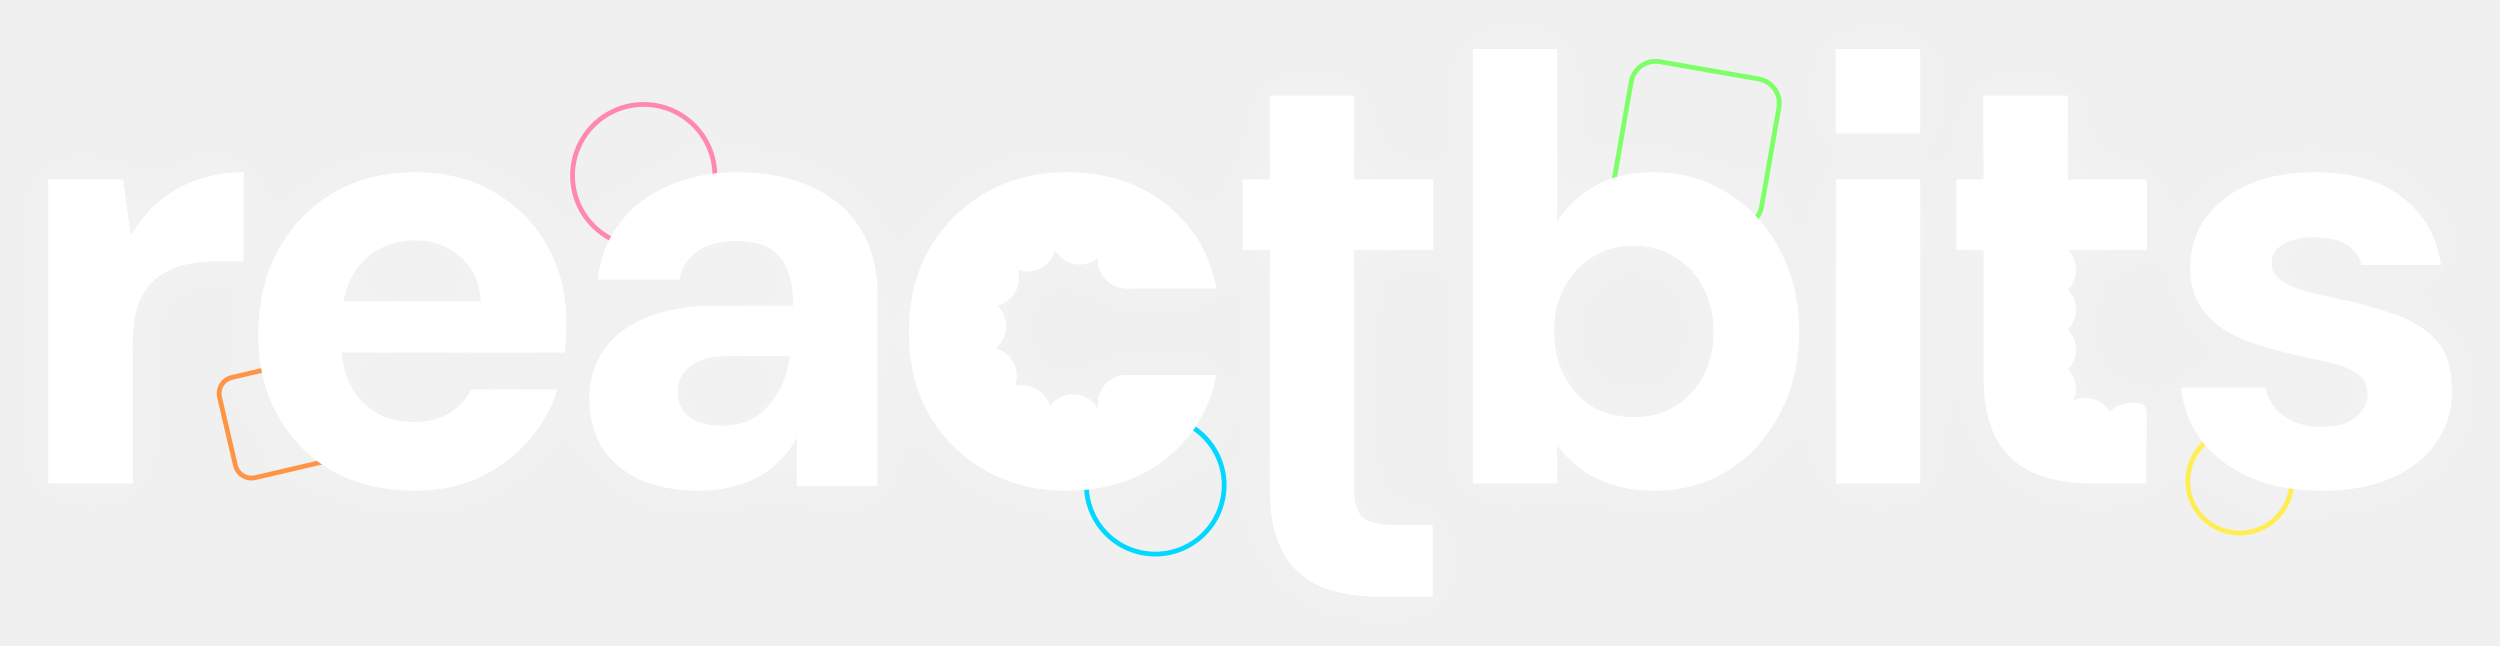
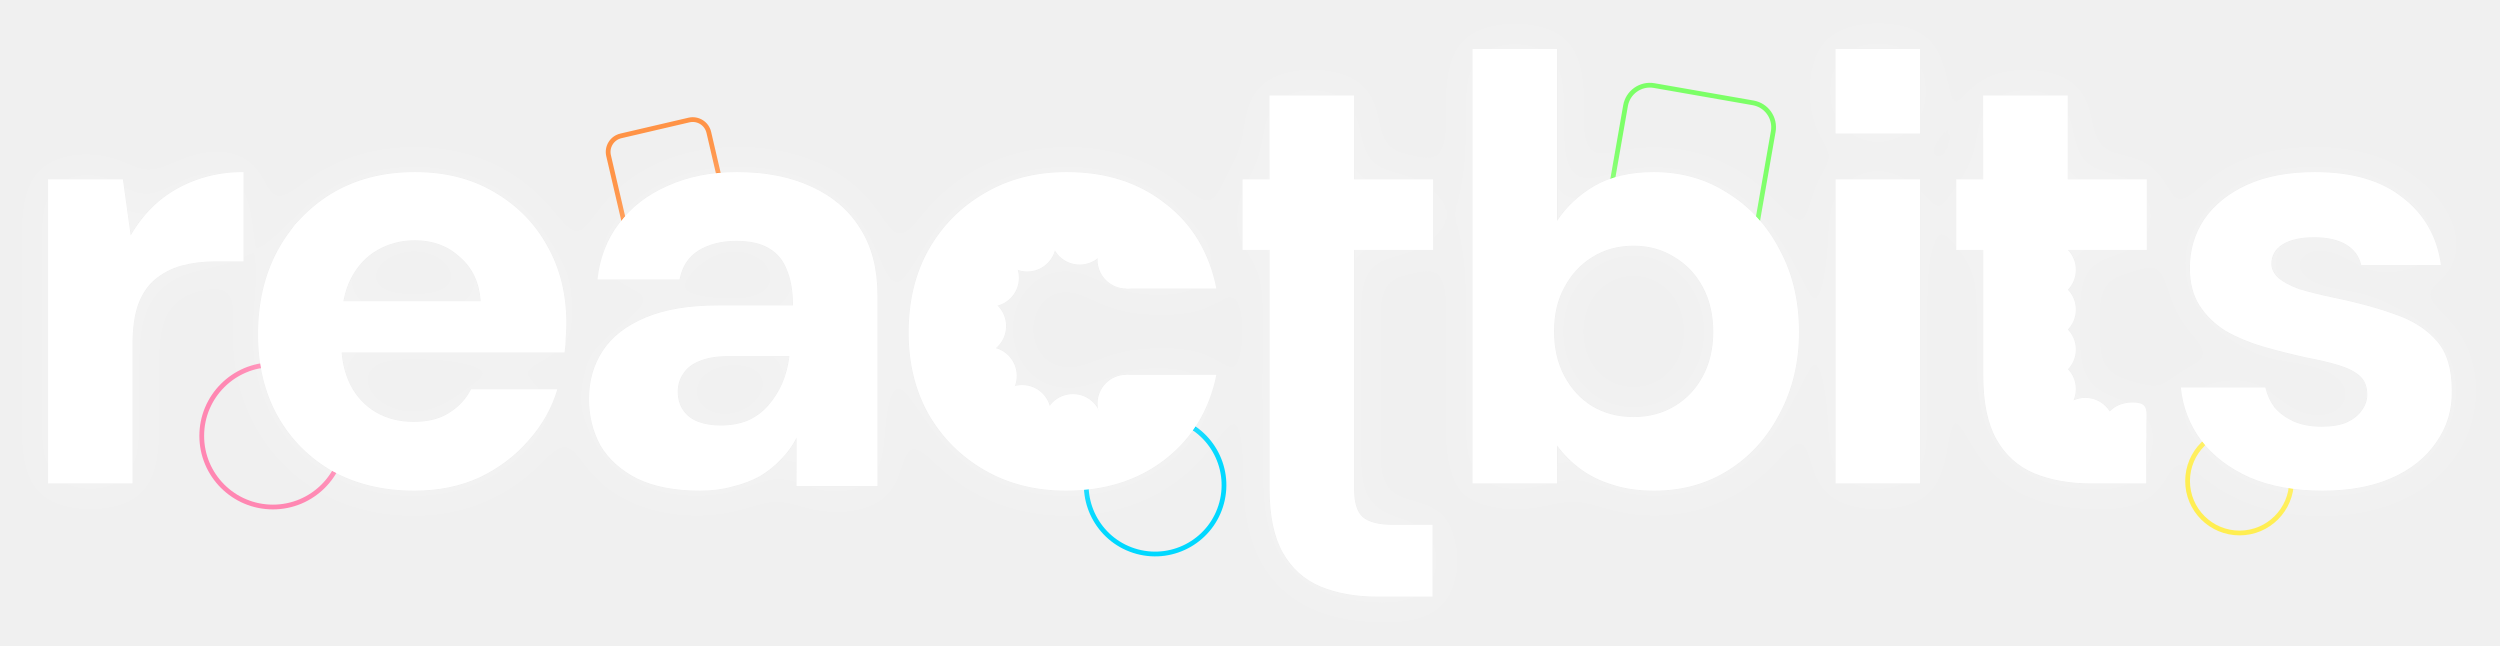
<svg xmlns="http://www.w3.org/2000/svg" width="1576" height="407" viewBox="0 0 1576 407" fill="none">
-   <g filter="url(#filter0_d_301_28)">
-     <circle cx="728.303" cy="305.884" r="43.411" transform="rotate(15 728.303 305.884)" stroke="#00D8FF" stroke-width="3" />
-     <circle cx="1411.94" cy="303.288" r="32.765" stroke="#FFEE51" stroke-width="3" />
-     <rect x="1030.99" y="36.206" width="94.525" height="94.525" rx="15.595" transform="rotate(9.908 1030.99 36.2055)" stroke="#7CFF67" stroke-width="3" />
-     <circle cx="405.777" cy="110.694" r="44.85" stroke="#FF87B2" stroke-width="3" />
-     <rect x="136.053" y="240.291" width="64.869" height="64.869" rx="10.397" transform="rotate(-13.1099 136.053 240.291)" stroke="#FF9346" stroke-width="3" />
-     <path d="M30.399 304.807V113.101H77.565L82.51 148.475C87.328 140.107 93.16 133.007 100.007 127.175C106.854 121.342 114.841 116.778 123.97 113.481C133.099 110.185 142.988 108.537 153.639 108.537V164.831H135.761C128.154 164.831 121.054 165.719 114.461 167.494C108.121 169.269 102.543 172.185 97.725 176.242C93.16 180.046 89.61 185.371 87.074 192.218C84.792 198.811 83.651 207.179 83.651 217.322V304.807H30.399Z" fill="white" />
-     <path d="M261.298 309.371C242.026 309.371 224.91 305.314 209.949 297.199C195.241 288.831 183.703 277.293 175.335 262.586C166.967 247.625 162.783 230.381 162.783 210.856C162.783 191.076 166.84 173.58 174.955 158.365C183.323 142.896 194.861 130.725 209.568 121.849C224.529 112.974 241.899 108.537 261.679 108.537C280.697 108.537 297.306 112.721 311.507 121.089C325.961 129.457 337.118 140.741 344.979 154.941C353.094 169.142 357.151 185.498 357.151 204.009C357.151 206.545 357.024 209.334 356.771 212.377C356.771 215.42 356.517 218.717 356.01 222.267H205.789V189.935H303.139C302.378 178.271 298.067 169.015 290.206 162.168C282.599 155.068 273.09 151.518 261.679 151.518C253.057 151.518 245.196 153.547 238.096 157.604C230.996 161.661 225.417 167.62 221.36 175.481C217.302 183.342 215.274 193.359 215.274 205.53V216.561C215.274 226.451 217.176 235.199 220.979 242.807C224.783 250.16 230.108 255.866 236.955 259.923C243.801 263.98 251.789 266.009 260.918 266.009C270.047 266.009 277.527 264.107 283.36 260.303C289.446 256.5 294.01 251.555 297.053 245.469H351.446C347.895 257.387 341.81 268.164 333.188 277.8C324.82 287.436 314.55 295.171 302.378 301.003C290.206 306.582 276.513 309.371 261.298 309.371Z" fill="white" />
-     <path d="M441.426 309.371C425.704 309.371 412.518 306.835 401.867 301.764C391.47 296.438 383.736 289.465 378.665 280.843C373.847 271.968 371.438 262.205 371.438 251.555C371.438 240.144 374.354 230.001 380.186 221.126C386.019 212.25 395.021 205.277 407.192 200.205C419.364 195.134 434.579 192.598 452.837 192.598H500.002C500.002 183.469 498.734 175.989 496.199 170.156C493.916 164.07 490.113 159.506 484.788 156.463C479.716 153.42 472.869 151.899 464.248 151.899C454.865 151.899 446.877 153.927 440.284 157.984C433.945 162.042 430.014 168.128 428.493 176.242H376.763C378.284 162.549 382.849 150.757 390.456 140.868C398.064 130.725 408.207 122.864 420.886 117.285C433.818 111.453 448.399 108.537 464.628 108.537C482.632 108.537 498.227 111.579 511.413 117.665C524.853 123.751 535.123 132.5 542.223 143.911C549.577 155.322 553.254 169.395 553.254 186.132V306.466H502.269L502.284 275.899C499.749 280.97 496.452 285.535 492.395 289.592C488.591 293.649 484.154 297.199 479.082 300.242C474.01 303.032 468.305 305.187 461.965 306.708C455.879 308.483 449.033 309.371 441.426 309.371ZM454.358 268.291C460.698 268.291 466.403 267.277 471.475 265.248C476.546 262.966 480.857 259.796 484.407 255.739C487.957 251.682 490.873 247.117 493.156 242.046C495.438 236.721 496.959 231.015 497.72 224.929V224.549H459.303C451.949 224.549 445.863 225.563 441.045 227.592C436.481 229.367 433.057 232.029 430.775 235.58C428.493 238.876 427.352 242.68 427.352 246.991C427.352 251.555 428.493 255.485 430.775 258.782C433.057 262.079 436.227 264.488 440.284 266.009C444.342 267.53 449.033 268.291 454.358 268.291Z" fill="white" />
-     <path d="M672.198 309.371C652.926 309.371 635.809 305.06 620.848 296.438C605.887 287.817 594.096 276.025 585.474 261.064C577.106 246.103 572.922 228.986 572.922 209.715C572.922 189.935 577.106 172.565 585.474 157.604C594.096 142.389 605.887 130.471 620.848 121.849C635.809 112.974 653.053 108.537 672.578 108.537C697.176 108.537 717.842 115.13 734.578 128.316C751.568 141.248 762.345 159.126 766.91 181.948H710.235C708.206 173.326 703.642 166.606 696.542 161.788C689.695 156.717 681.454 154.181 671.818 154.181C663.196 154.181 655.462 156.463 648.615 161.027C642.022 165.338 636.824 171.551 633.02 179.665C629.216 187.78 627.315 197.543 627.315 208.954C627.315 217.575 628.329 225.31 630.357 232.156C632.64 238.749 635.683 244.455 639.486 249.273C643.544 254.091 648.362 257.768 653.94 260.303C659.519 262.839 665.478 264.107 671.818 264.107C678.411 264.107 684.243 263.093 689.315 261.064C694.386 258.782 698.824 255.612 702.628 251.555C706.431 247.244 708.967 242.173 710.235 236.34H766.91C762.345 258.655 751.568 276.406 734.578 289.592C717.589 302.778 696.795 309.371 672.198 309.371Z" fill="white" />
-     <path d="M868.553 376.172C854.86 376.172 842.815 374.016 832.418 369.705C822.275 365.395 814.414 358.294 808.836 348.405C803.257 338.515 800.467 325.076 800.467 308.086V157.604H783.419V113.101L800.42 113.112L800.378 60.23H853.719V113.101H903.547V157.604H853.719V308.466C853.719 316.834 855.494 322.667 859.044 325.963C862.848 329.26 869.187 330.908 878.063 330.908H903.167V376.172H868.553Z" fill="white" />
-     <path d="M1042.9 309.371C1033.01 309.371 1024.27 308.103 1016.66 305.567C1009.05 303.285 1002.33 299.989 996.499 295.678C990.667 291.367 985.722 286.422 981.665 280.843L981.673 304.807H928.414V30.941H981.665V139.346C987.497 130.471 995.358 123.117 1005.25 117.285C1015.39 111.453 1027.82 108.537 1042.52 108.537C1060.02 108.537 1075.62 112.974 1089.31 121.849C1103.26 130.471 1114.16 142.389 1122.02 157.604C1130.14 172.565 1134.19 189.809 1134.19 209.334C1134.19 228.353 1130.14 245.469 1122.02 260.684C1114.16 275.899 1103.38 287.817 1089.69 296.438C1076 305.06 1060.4 309.371 1042.9 309.371ZM1029.97 262.966C1039.61 262.966 1048.23 260.684 1055.84 256.119C1063.44 251.555 1069.4 245.216 1073.71 237.101C1078.03 228.986 1080.18 219.731 1080.18 209.334C1080.18 198.684 1078.03 189.301 1073.71 181.187C1069.4 173.072 1063.44 166.733 1055.84 162.168C1048.23 157.35 1039.61 154.941 1029.97 154.941C1020.08 154.941 1011.33 157.35 1003.73 162.168C996.373 166.733 990.54 173.072 986.229 181.187C981.919 189.048 979.763 198.303 979.763 208.954C979.763 219.604 981.919 228.986 986.229 237.101C990.54 245.216 996.373 251.555 1003.73 256.119C1011.33 260.684 1020.08 262.966 1029.97 262.966Z" fill="white" />
-     <path d="M1157.27 304.807V113.101H1210.52V304.807H1157.27Z" fill="white" />
-     <path d="M1464.32 309.371C1446.57 309.371 1431.22 306.582 1418.29 301.003C1405.36 295.171 1395.22 287.436 1387.86 277.8C1380.51 267.911 1376.2 256.753 1374.93 244.328H1428.18C1429.2 248.892 1431.1 253.076 1433.89 256.88C1436.93 260.43 1440.86 263.346 1445.68 265.629C1450.75 267.911 1456.71 269.052 1463.56 269.052C1470.15 269.052 1475.47 268.164 1479.53 266.389C1483.84 264.361 1487.01 261.825 1489.04 258.782C1491.32 255.739 1492.46 252.443 1492.46 248.892C1492.46 243.821 1490.94 239.89 1487.9 237.101C1484.86 234.312 1480.42 232.029 1474.59 230.254C1468.75 228.479 1461.78 226.831 1453.67 225.31C1444.54 223.281 1435.54 220.999 1426.66 218.463C1418.04 215.927 1410.18 212.631 1403.08 208.573C1396.23 204.263 1390.78 198.937 1386.72 192.598C1382.66 186.258 1380.64 178.398 1380.64 169.015C1380.64 157.604 1383.68 147.334 1389.76 138.205C1396.1 129.076 1405.11 121.849 1416.77 116.524C1428.69 111.199 1442.89 108.537 1459.37 108.537C1482.7 108.537 1501.09 113.862 1514.53 124.512C1528.22 134.909 1536.33 149.109 1538.87 167.113H1488.66C1487.39 161.535 1484.22 157.224 1479.15 154.181C1474.08 151.138 1467.36 149.616 1458.99 149.616C1450.37 149.616 1443.65 151.138 1438.83 154.181C1434.27 157.224 1431.99 161.281 1431.99 166.353C1431.99 169.649 1433.51 172.692 1436.55 175.481C1439.59 178.017 1443.9 180.299 1449.48 182.328C1455.31 184.103 1462.42 185.878 1470.78 187.653C1485.74 190.696 1498.8 194.246 1509.96 198.303C1521.12 202.107 1529.87 207.686 1536.21 215.04C1542.55 222.14 1545.72 232.537 1545.72 246.23C1545.97 258.402 1542.67 269.306 1535.83 278.942C1529.23 288.578 1519.85 296.058 1507.68 301.383C1495.51 306.708 1481.05 309.371 1464.32 309.371Z" fill="white" />
-     <path d="M1318.46 304.807C1304.77 304.807 1292.73 302.651 1282.33 298.34C1272.19 294.03 1264.32 286.929 1258.75 277.04C1253.17 267.15 1250.38 253.711 1250.38 236.721V157.604H1233.33V113.101L1250.33 113.112L1250.29 60.23H1303.63V113.101H1353.46V157.604H1303.63V237.101C1303.63 245.469 1305.4 251.302 1308.95 254.598C1312.76 257.895 1319.1 259.543 1327.97 259.543H1353.08V304.807H1318.46Z" fill="white" />
-     <rect x="1157.25" y="30.941" width="53.278" height="53.281" fill="white" />
-     <circle cx="1290.58" cy="170.156" r="18.143" fill="white" />
-     <circle cx="710.159" cy="163.794" r="18.143" fill="white" />
-     <circle cx="680.737" cy="148.684" r="18.143" fill="white" />
-     <circle cx="647.658" cy="153.054" r="18.143" fill="white" />
-     <circle cx="200.353" cy="153.054" r="18.143" fill="white" />
-     <circle cx="624.277" cy="175.187" r="18.143" fill="white" />
-     <circle cx="616.212" cy="205.632" r="18.143" fill="white" />
-     <circle cx="622.914" cy="236.986" r="18.143" fill="white" />
-     <circle cx="644.45" cy="260.943" r="18.143" fill="white" />
-     <circle cx="676.48" cy="266.647" r="18.143" fill="white" />
-     <circle cx="710.159" cy="254.48" r="18.143" fill="white" />
-     <circle cx="1290.58" cy="195.236" r="18.143" fill="white" />
-     <circle cx="1290.58" cy="220.371" r="18.143" fill="white" />
-     <circle cx="1290.58" cy="245.296" r="18.143" fill="white" />
-     <circle cx="1314.67" cy="269.022" r="18.143" fill="white" />
-     <path d="M1353.12 268.55C1353.12 278.57 1354.41 288.088 1344.39 288.088C1334.37 288.088 1326.25 279.965 1326.25 269.945C1326.25 259.924 1334.37 253.811 1344.39 253.811C1354.91 253.811 1353.12 258.529 1353.12 268.55Z" fill="white" />
+   <circle cx="728.187" cy="305.828" r="43.411" transform="rotate(15 728.187 305.828)" stroke="#00D8FF" stroke-width="3" />
+   <circle cx="1411.82" cy="303.232" r="32.765" stroke="#FFEE51" stroke-width="3" />
+   <rect x="1027.42" y="51.261" width="94.525" height="94.525" rx="15.595" transform="rotate(9.908 1027.42 51.2611)" stroke="#7CFF67" stroke-width="3" />
+   <circle cx="172.03" cy="274.775" r="44.85" stroke="#FF87B2" stroke-width="3" />
+   <rect x="381.292" y="88.018" width="64.869" height="64.869" rx="10.397" transform="rotate(-13.1099 381.292 88.0181)" stroke="#FF9346" stroke-width="3" />
+   <g filter="url(#filter0_d_301_35)">
+     <path d="M30.284 304.751V113.045H77.449L82.394 148.42C87.212 140.051 93.044 132.951 99.891 127.119C106.738 121.287 114.725 116.722 123.854 113.426C132.983 110.129 142.873 108.481 153.523 108.481V164.775H135.646C128.038 164.775 120.938 165.663 114.345 167.438C108.006 169.213 102.427 172.129 97.609 176.186C93.044 179.99 89.494 185.315 86.959 192.162C84.676 198.755 83.535 207.123 83.535 217.266V304.751H30.284Z" fill="white" />
+     <path d="M261.182 309.315C241.91 309.315 224.794 305.258 209.833 297.144C195.125 288.775 183.587 277.238 175.219 262.53C166.851 247.569 162.667 230.326 162.667 210.8C162.667 191.021 166.724 173.524 174.839 158.309C183.207 142.841 194.745 130.669 209.452 121.794C224.413 112.918 241.784 108.481 261.563 108.481C280.581 108.481 297.191 112.665 311.391 121.033C325.845 129.401 337.002 140.685 344.863 154.886C352.978 169.086 357.035 185.442 357.035 203.953C357.035 206.489 356.908 209.278 356.655 212.321C356.655 215.364 356.401 218.661 355.894 222.211H205.673V189.88H303.023C302.262 178.215 297.951 168.959 290.09 162.113C282.483 155.013 272.974 151.462 261.563 151.462C252.941 151.462 245.08 153.491 237.98 157.548C230.88 161.606 225.301 167.565 221.244 175.426C217.186 183.287 215.158 193.303 215.158 205.475V216.505C215.158 226.395 217.06 235.144 220.863 242.751C224.667 250.105 229.992 255.81 236.839 259.867C243.685 263.925 251.673 265.953 260.802 265.953C269.931 265.953 277.411 264.052 283.244 260.248C289.33 256.444 293.894 251.499 296.937 245.413H351.33C347.78 257.332 341.694 268.109 333.072 277.745C324.704 287.381 314.434 295.115 302.262 300.947C290.09 306.526 276.397 309.315 261.182 309.315Z" fill="white" />
+     <path d="M441.31 309.315C425.588 309.315 412.402 306.78 401.751 301.708C391.355 296.383 383.62 289.409 378.549 280.788C373.731 271.912 371.322 262.15 371.322 251.499C371.322 240.088 374.238 229.945 380.07 221.07C385.903 212.195 394.905 205.221 407.076 200.15C419.248 195.078 434.463 192.542 452.721 192.542H499.886C499.886 183.413 498.618 175.933 496.083 170.101C493.8 164.015 489.997 159.45 484.672 156.407C479.6 153.364 472.753 151.843 464.132 151.843C454.749 151.843 446.762 153.871 440.169 157.929C433.829 161.986 429.899 168.072 428.377 176.186H376.647C378.169 162.493 382.733 150.702 390.34 140.812C397.948 130.669 408.091 122.808 420.77 117.229C433.702 111.397 448.283 108.481 464.512 108.481C482.516 108.481 498.111 111.524 511.297 117.61C524.737 123.696 535.007 132.444 542.107 143.855C549.461 155.266 553.138 169.34 553.138 186.076V306.411H502.153L502.169 275.843C499.633 280.914 496.336 285.479 492.279 289.536C488.475 293.593 484.038 297.144 478.966 300.186C473.895 302.976 468.189 305.131 461.85 306.653C455.764 308.428 448.917 309.315 441.31 309.315ZM454.242 268.236C460.582 268.236 466.287 267.221 471.359 265.193C476.43 262.91 480.741 259.741 484.291 255.683C487.841 251.626 490.757 247.062 493.04 241.99C495.322 236.665 496.843 230.959 497.604 224.874V224.493H459.187C451.833 224.493 445.747 225.508 440.929 227.536C436.365 229.311 432.942 231.974 430.659 235.524C428.377 238.82 427.236 242.624 427.236 246.935C427.236 251.499 428.377 255.43 430.659 258.726C432.942 262.023 436.111 264.432 440.169 265.953C444.226 267.475 448.917 268.236 454.242 268.236Z" fill="white" />
+     <path d="M672.082 309.315C652.81 309.315 635.694 305.004 620.732 296.383C605.771 287.761 593.98 275.97 585.358 261.009C576.99 246.047 572.806 228.931 572.806 209.659C572.806 189.88 576.99 172.51 585.358 157.548C593.98 142.334 605.771 130.415 620.732 121.794C635.694 112.918 652.937 108.481 672.462 108.481C697.06 108.481 717.726 115.074 734.462 128.26C751.452 141.193 762.229 159.07 766.794 181.892H710.119C708.09 173.27 703.526 166.55 696.426 161.732C689.579 156.661 681.338 154.125 671.702 154.125C663.08 154.125 655.346 156.407 648.499 160.972C641.906 165.283 636.708 171.495 632.904 179.61C629.101 187.724 627.199 197.487 627.199 208.898C627.199 217.52 628.213 225.254 630.242 232.101C632.524 238.694 635.567 244.399 639.37 249.217C643.428 254.035 648.246 257.712 653.824 260.248C659.403 262.784 665.362 264.051 671.702 264.051C678.295 264.051 684.127 263.037 689.199 261.009C694.27 258.726 698.708 255.557 702.512 251.499C706.315 247.189 708.851 242.117 710.119 236.285H766.794C762.229 258.6 751.452 276.35 734.462 289.536C717.473 302.722 696.679 309.315 672.082 309.315Z" fill="white" />
+     <path d="M868.438 376.116C854.744 376.116 842.699 373.961 832.303 369.65C822.159 365.339 814.298 358.239 808.72 348.349C803.141 338.46 800.352 325.02 800.352 308.03V157.548H783.304V113.045L800.304 113.056L800.262 60.174H853.603V113.045H903.431V157.548H853.603V308.41C853.603 316.779 855.378 322.611 858.928 325.907C862.732 329.204 869.071 330.852 877.947 330.852H903.051V376.116H868.438Z" fill="white" />
+     <path d="M1042.79 309.315C1032.9 309.315 1024.15 308.047 1016.54 305.512C1008.94 303.229 1002.22 299.933 996.383 295.622C990.551 291.311 985.606 286.366 981.549 280.788L981.557 304.751H928.298V30.886H981.549V139.291C987.381 130.415 995.242 123.062 1005.13 117.229C1015.28 111.397 1027.7 108.481 1042.41 108.481C1059.91 108.481 1075.5 112.918 1089.19 121.794C1103.14 130.415 1114.04 142.334 1121.91 157.548C1130.02 172.51 1134.08 189.753 1134.08 209.278C1134.08 228.297 1130.02 245.413 1121.91 260.628C1114.04 275.843 1103.27 287.761 1089.57 296.383C1075.88 305.004 1060.29 309.315 1042.79 309.315ZM1029.86 262.91C1039.49 262.91 1048.11 260.628 1055.72 256.064C1063.33 251.499 1069.29 245.16 1073.6 237.045C1077.91 228.931 1080.06 219.675 1080.06 209.278C1080.06 198.628 1077.91 189.246 1073.6 181.131C1069.29 173.017 1063.33 166.677 1055.72 162.113C1048.11 157.295 1039.49 154.886 1029.86 154.886C1019.97 154.886 1011.22 157.295 1003.61 162.113C996.257 166.677 990.424 173.017 986.114 181.131C981.803 188.992 979.647 198.248 979.647 208.898C979.647 219.548 981.803 228.931 986.114 237.045C990.424 245.16 996.257 251.499 1003.61 256.064C1011.22 260.628 1019.97 262.91 1029.86 262.91Z" fill="white" />
+     <path d="M1157.16 304.751V113.045H1210.41V304.751H1157.16Z" fill="white" />
+     <path d="M1464.2 309.315C1446.45 309.315 1431.11 306.526 1418.18 300.947C1405.24 295.115 1395.1 287.381 1387.75 277.745C1380.39 267.855 1376.08 256.698 1374.81 244.272H1428.07C1429.08 248.837 1430.98 253.021 1433.77 256.824C1436.81 260.375 1440.75 263.291 1445.56 265.573C1450.63 267.855 1456.59 268.996 1463.44 268.996C1470.03 268.996 1475.36 268.109 1479.42 266.334C1483.73 264.305 1486.9 261.769 1488.92 258.726C1491.21 255.683 1492.35 252.387 1492.35 248.837C1492.35 243.765 1490.83 239.835 1487.78 237.045C1484.74 234.256 1480.3 231.974 1474.47 230.199C1468.64 228.424 1461.67 226.775 1453.55 225.254C1444.42 223.225 1435.42 220.943 1426.54 218.407C1417.92 215.872 1410.06 212.575 1402.96 208.518C1396.12 204.207 1390.66 198.882 1386.61 192.542C1382.55 186.203 1380.52 178.342 1380.52 168.959C1380.52 157.548 1383.56 147.278 1389.65 138.15C1395.99 129.021 1404.99 121.794 1416.66 116.469C1428.57 111.143 1442.77 108.481 1459.26 108.481C1482.59 108.481 1500.97 113.806 1514.41 124.456C1528.1 134.853 1536.22 149.053 1538.75 167.058H1488.54C1487.28 161.479 1484.11 157.168 1479.04 154.125C1473.96 151.082 1467.24 149.561 1458.88 149.561C1450.25 149.561 1443.53 151.082 1438.72 154.125C1434.15 157.168 1431.87 161.225 1431.87 166.297C1431.87 169.593 1433.39 172.636 1436.43 175.426C1439.48 177.961 1443.79 180.244 1449.37 182.272C1455.2 184.047 1462.3 185.822 1470.67 187.597C1485.63 190.64 1498.69 194.191 1509.85 198.248C1521 202.051 1529.75 207.63 1536.09 214.984C1542.43 222.084 1545.6 232.481 1545.6 246.174C1545.85 258.346 1542.56 269.25 1535.71 278.886C1529.12 288.522 1519.73 296.002 1507.56 301.328C1495.39 306.653 1480.94 309.315 1464.2 309.315Z" fill="white" />
+     <path d="M1318.35 304.751C1304.65 304.751 1292.61 302.596 1282.21 298.285C1272.07 293.974 1264.21 286.874 1258.63 276.984C1253.05 267.095 1250.26 253.655 1250.26 236.665V157.549H1233.21V113.045L1250.21 113.056L1250.17 60.174H1303.51V113.045H1353.34V157.549H1303.51V237.046C1303.51 245.414 1305.29 251.246 1308.84 254.542C1312.64 257.839 1318.98 259.487 1327.86 259.487H1352.96V304.751H1318.35Z" fill="white" />
+     <rect x="1157.13" y="30.886" width="53.278" height="53.281" fill="white" />
+     <circle cx="1290.46" cy="170.101" r="18.143" fill="white" />
+     <circle cx="710.043" cy="163.739" r="18.143" fill="white" />
+     <circle cx="680.621" cy="148.628" r="18.143" fill="white" />
+     <circle cx="647.542" cy="152.998" r="18.143" fill="white" />
+     <circle cx="200.237" cy="152.998" r="18.143" fill="white" />
+     <circle cx="624.161" cy="175.132" r="18.143" fill="white" />
+     <circle cx="616.096" cy="205.576" r="18.143" fill="white" />
+     <circle cx="622.799" cy="236.931" r="18.143" fill="white" />
+     <circle cx="644.334" cy="260.888" r="18.143" fill="white" />
+     <circle cx="676.364" cy="266.591" r="18.143" fill="white" />
+     <circle cx="710.043" cy="254.425" r="18.143" fill="white" />
+     <circle cx="1290.46" cy="195.181" r="18.143" fill="white" />
+     <circle cx="1290.46" cy="220.315" r="18.143" fill="white" />
+     <circle cx="1290.46" cy="245.24" r="18.143" fill="white" />
+     <circle cx="1314.55" cy="268.967" r="18.143" fill="white" />
+     <path d="M1353 268.494C1353 278.515 1354.3 288.033 1344.28 288.033C1334.26 288.033 1326.13 279.909 1326.13 269.889C1326.13 259.869 1334.26 253.755 1344.28 253.755C1354.79 253.755 1353 258.474 1353 268.494Z" fill="white" />
  </g>
  <defs>
-     <filter id="filter0_d_301_28" x="0.399" y="0.941" width="1575.33" height="405.23" filterUnits="userSpaceOnUse" color-interpolation-filters="sRGB">
+     <filter id="filter0_d_301_35" x="0.284" y="0.886" width="1575.33" height="405.23" filterUnits="userSpaceOnUse" color-interpolation-filters="sRGB">
      <feFlood flood-opacity="0" result="BackgroundImageFix" />
      <feColorMatrix in="SourceAlpha" type="matrix" values="0 0 0 0 0 0 0 0 0 0 0 0 0 0 0 0 0 0 127 0" result="hardAlpha" />
      <feOffset />
      <feGaussianBlur stdDeviation="15" />
      <feComposite in2="hardAlpha" operator="out" />
-       <feColorMatrix type="matrix" values="0 0 0 0 1 0 0 0 0 1 0 0 0 0 1 0 0 0 0.2 0" />
-       <feBlend mode="normal" in2="BackgroundImageFix" result="effect1_dropShadow_301_28" />
-       <feBlend mode="normal" in="SourceGraphic" in2="effect1_dropShadow_301_28" result="shape" />
+       <feColorMatrix type="matrix" values="0 0 0 0 1 0 0 0 0 1 0 0 0 0 1 0 0 0 0.25 0" />
+       <feBlend mode="normal" in2="BackgroundImageFix" result="effect1_dropShadow_301_35" />
+       <feBlend mode="normal" in="SourceGraphic" in2="effect1_dropShadow_301_35" result="shape" />
    </filter>
  </defs>
</svg>
